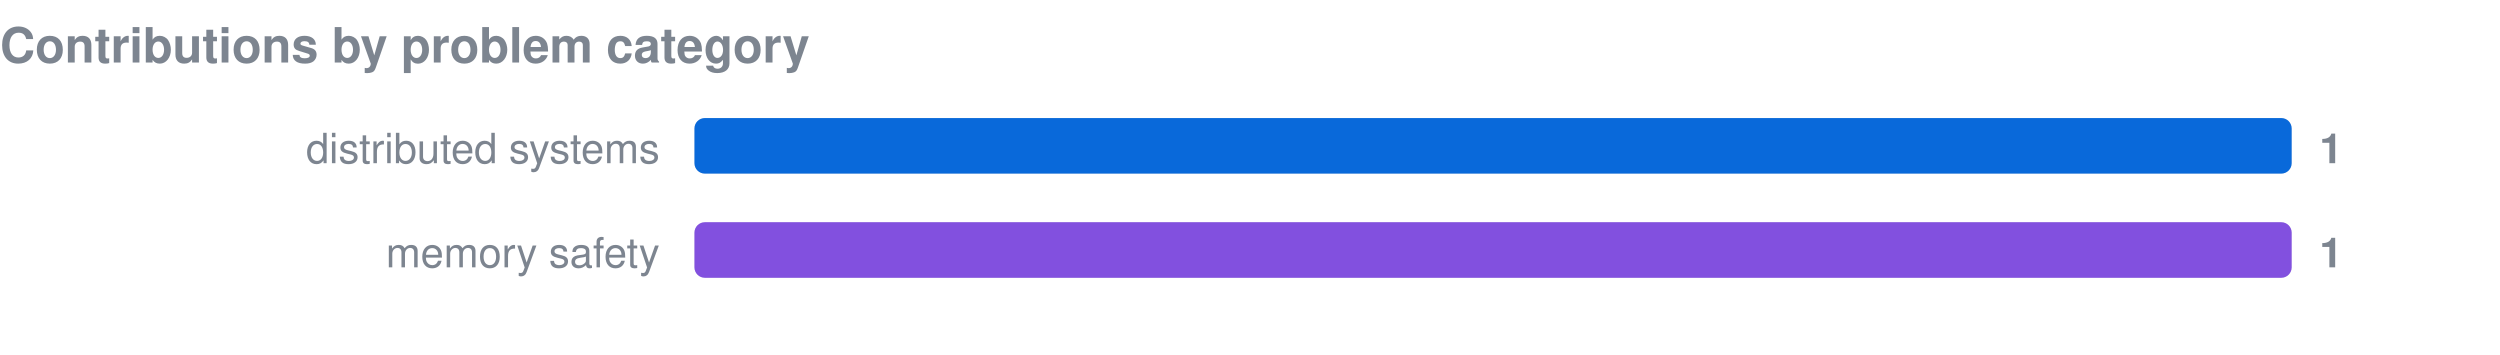
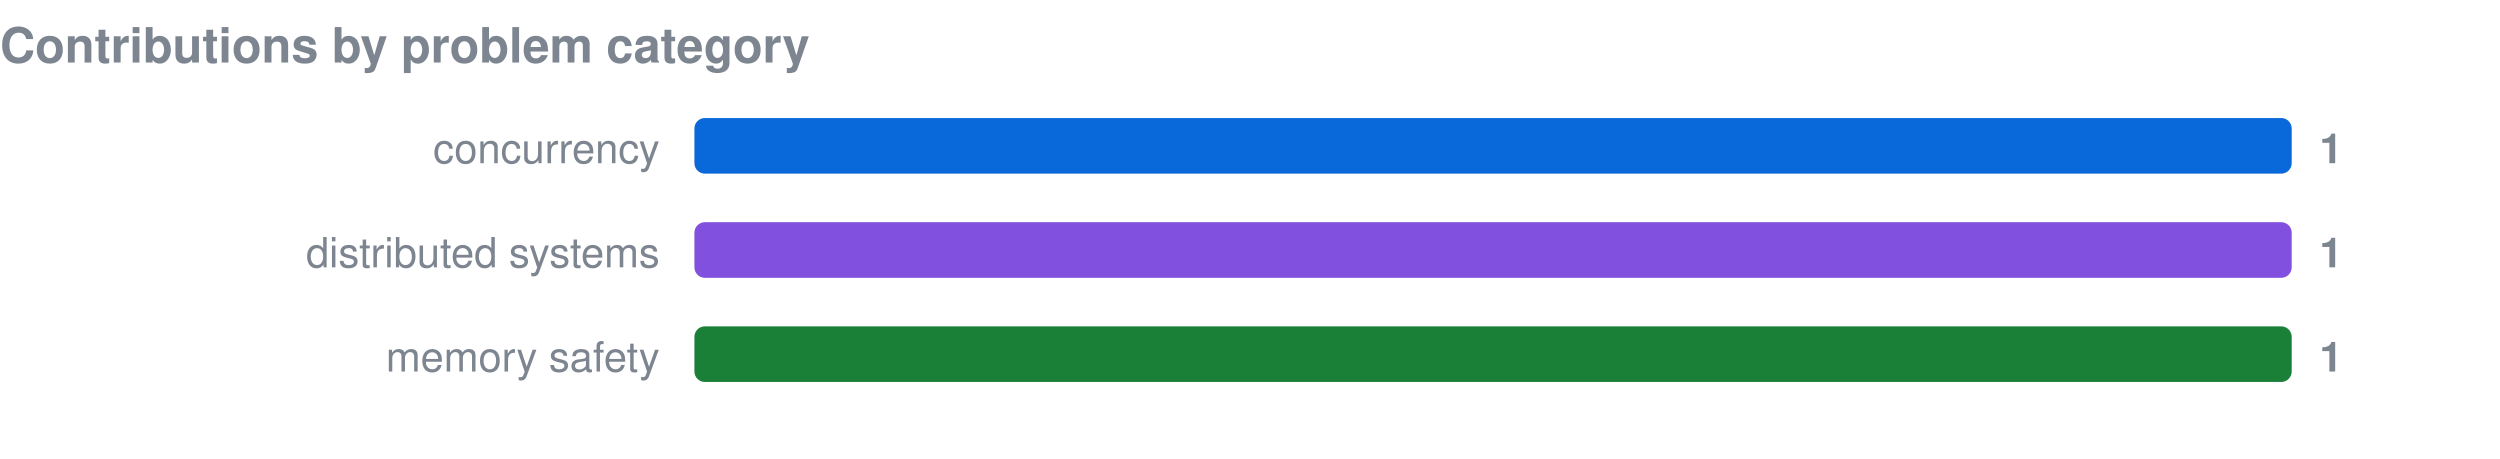
- <svg xmlns="http://www.w3.org/2000/svg" width="720" height="102" viewBox="0 0 720 102" font-family="-apple-system,BlinkMacSystemFont,Segoe UI,Helvetica,Arial,sans-serif">
+ <svg xmlns="http://www.w3.org/2000/svg" width="720" height="132" viewBox="0 0 720 132" font-family="-apple-system,BlinkMacSystemFont,Segoe UI,Helvetica,Arial,sans-serif">
  <text x="0" y="18" font-size="14" font-weight="600" fill="#7d8590">Contributions by problem category</text>
-   <text x="190" y="47" text-anchor="end" font-size="12" fill="#7d8590">distributed systems</text>
+   <text x="190" y="47" text-anchor="end" font-size="12" fill="#7d8590">concurrency</text>
  <rect x="200" y="34" width="460" height="16" rx="3" fill="#57606a26" />
  <rect x="200" y="34" width="460" height="16" rx="3" fill="#0969da" />
  <text x="668" y="47" font-size="12" font-weight="600" fill="#7d8590">1</text>
-   <text x="190" y="77" text-anchor="end" font-size="12" fill="#7d8590">memory safety</text>
+   <text x="190" y="77" text-anchor="end" font-size="12" fill="#7d8590">distributed systems</text>
  <rect x="200" y="64" width="460" height="16" rx="3" fill="#57606a26" />
  <rect x="200" y="64" width="460" height="16" rx="3" fill="#8250df" />
  <text x="668" y="77" font-size="12" font-weight="600" fill="#7d8590">1</text>
+   <text x="190" y="107" text-anchor="end" font-size="12" fill="#7d8590">memory safety</text>
+   <rect x="200" y="94" width="460" height="16" rx="3" fill="#57606a26" />
+   <rect x="200" y="94" width="460" height="16" rx="3" fill="#1a7f37" />
+   <text x="668" y="107" font-size="12" font-weight="600" fill="#7d8590">1</text>
</svg>
